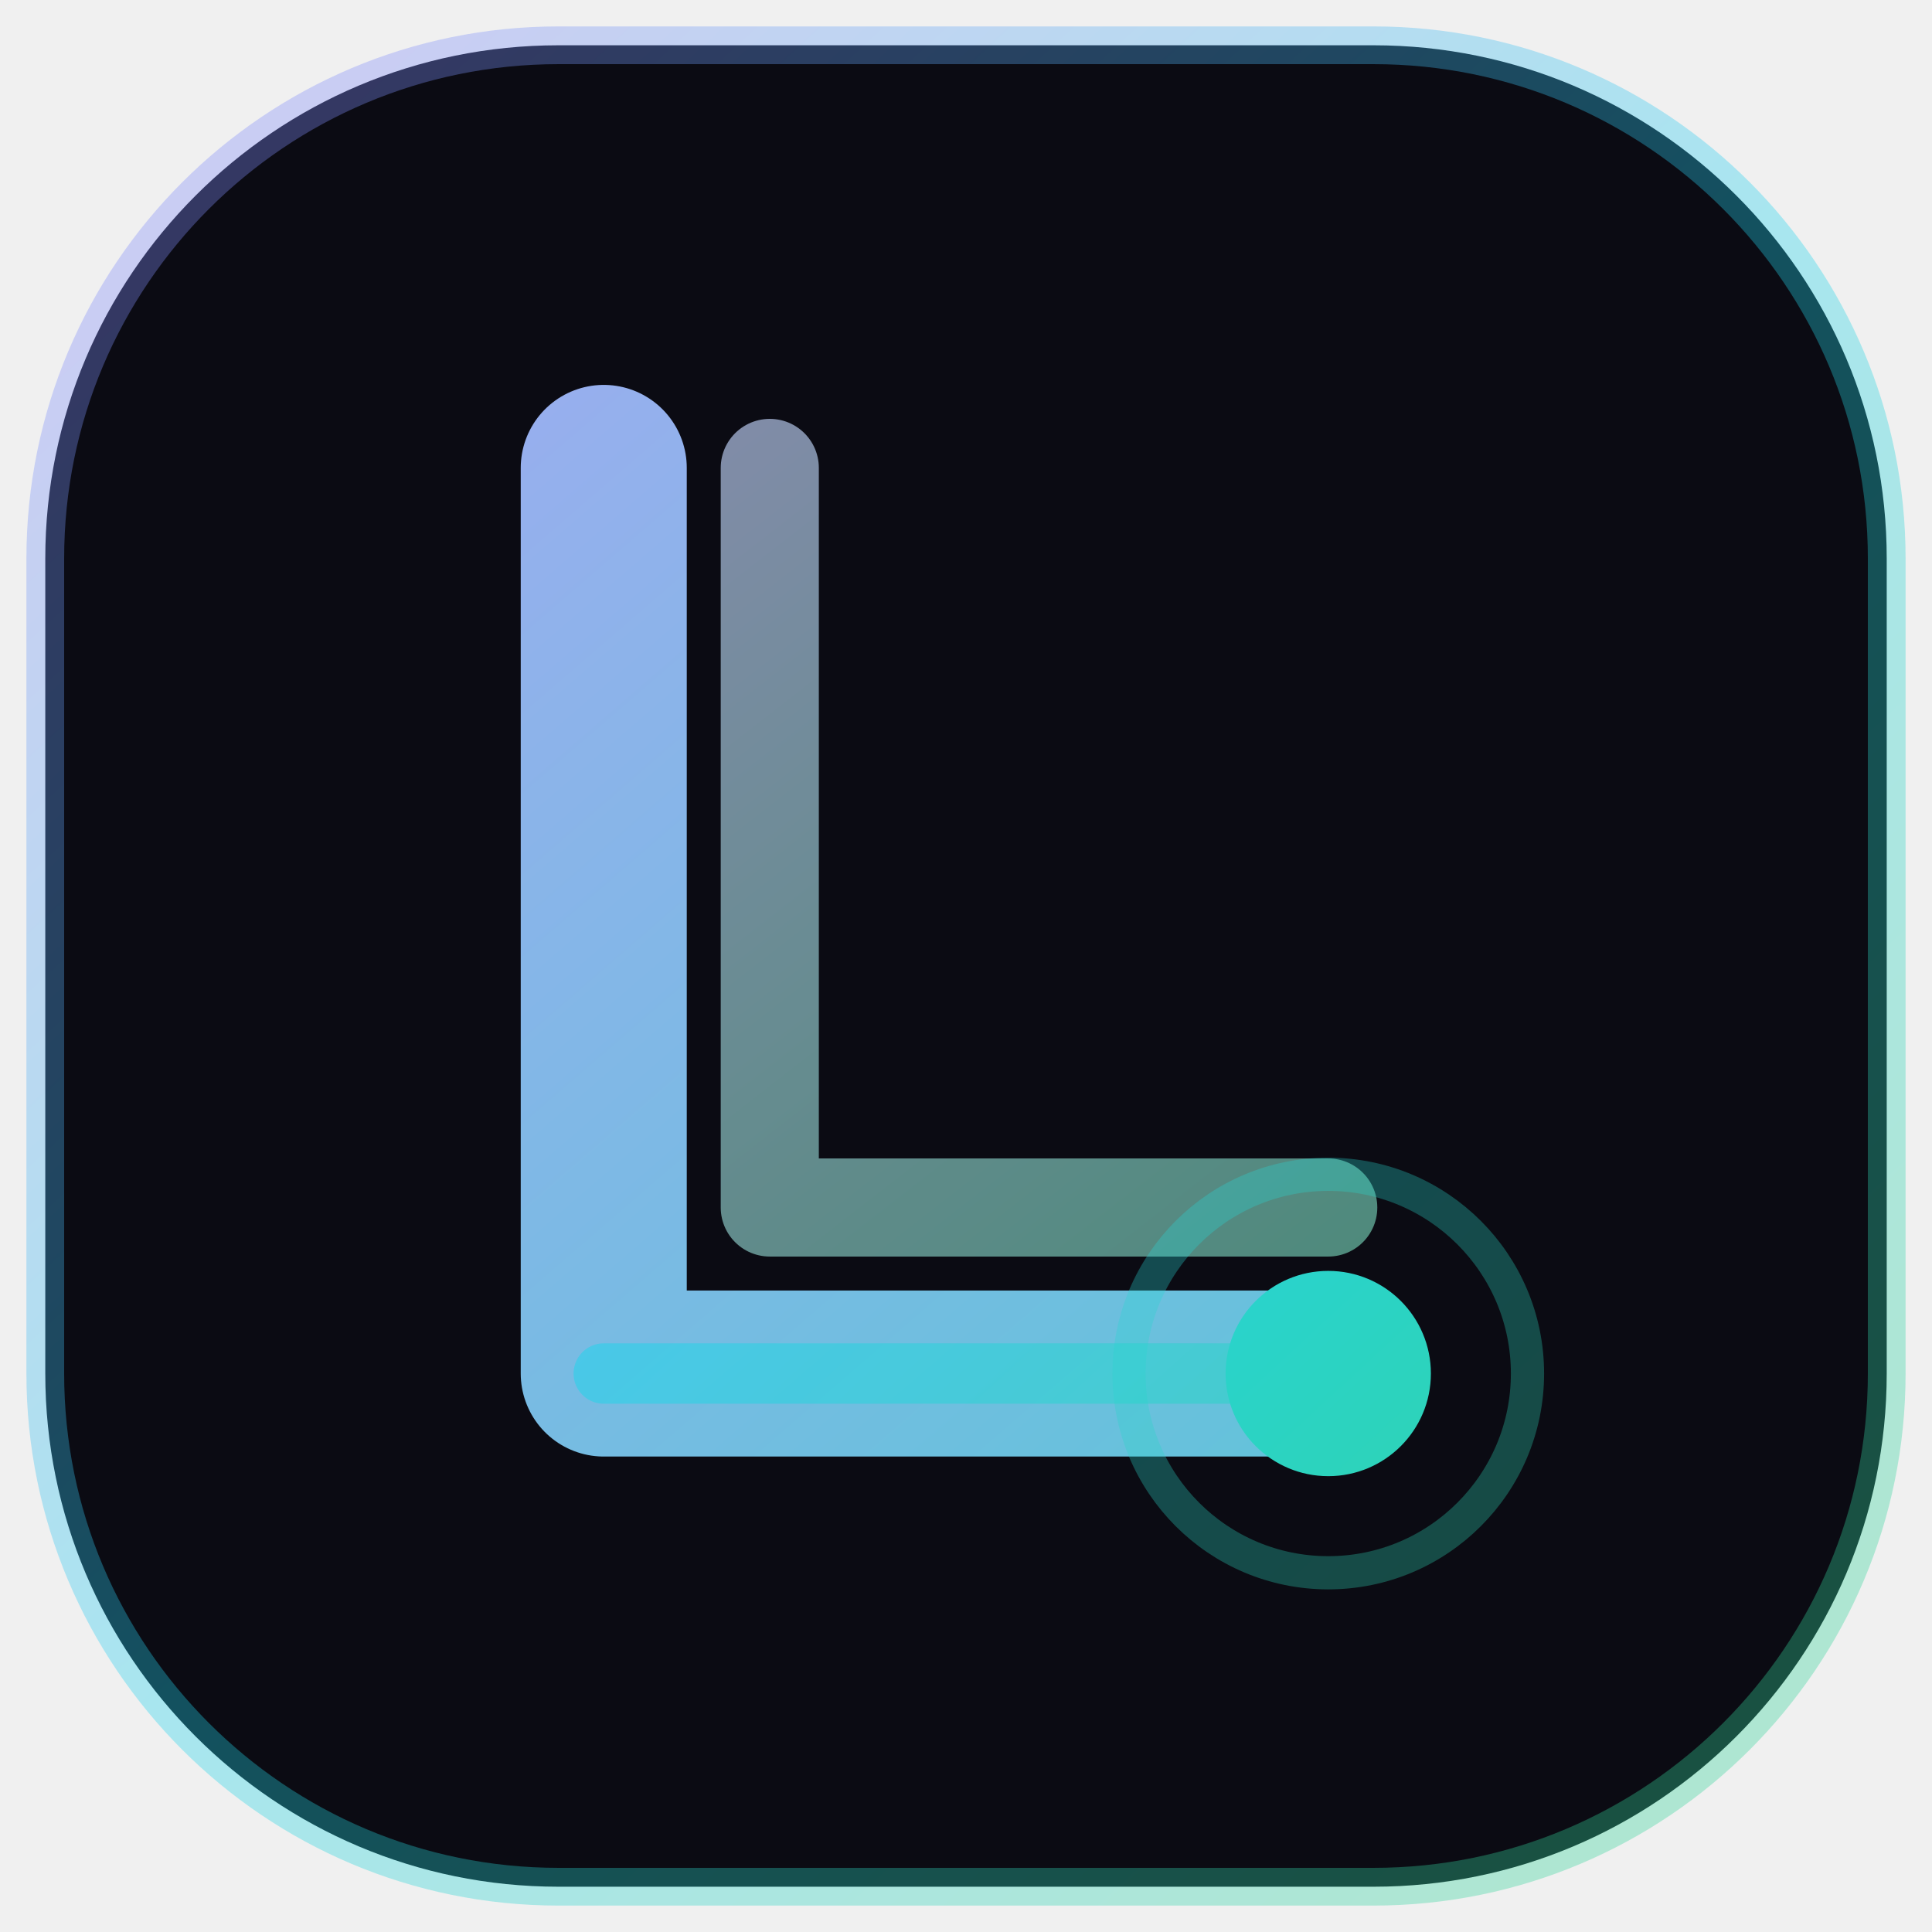
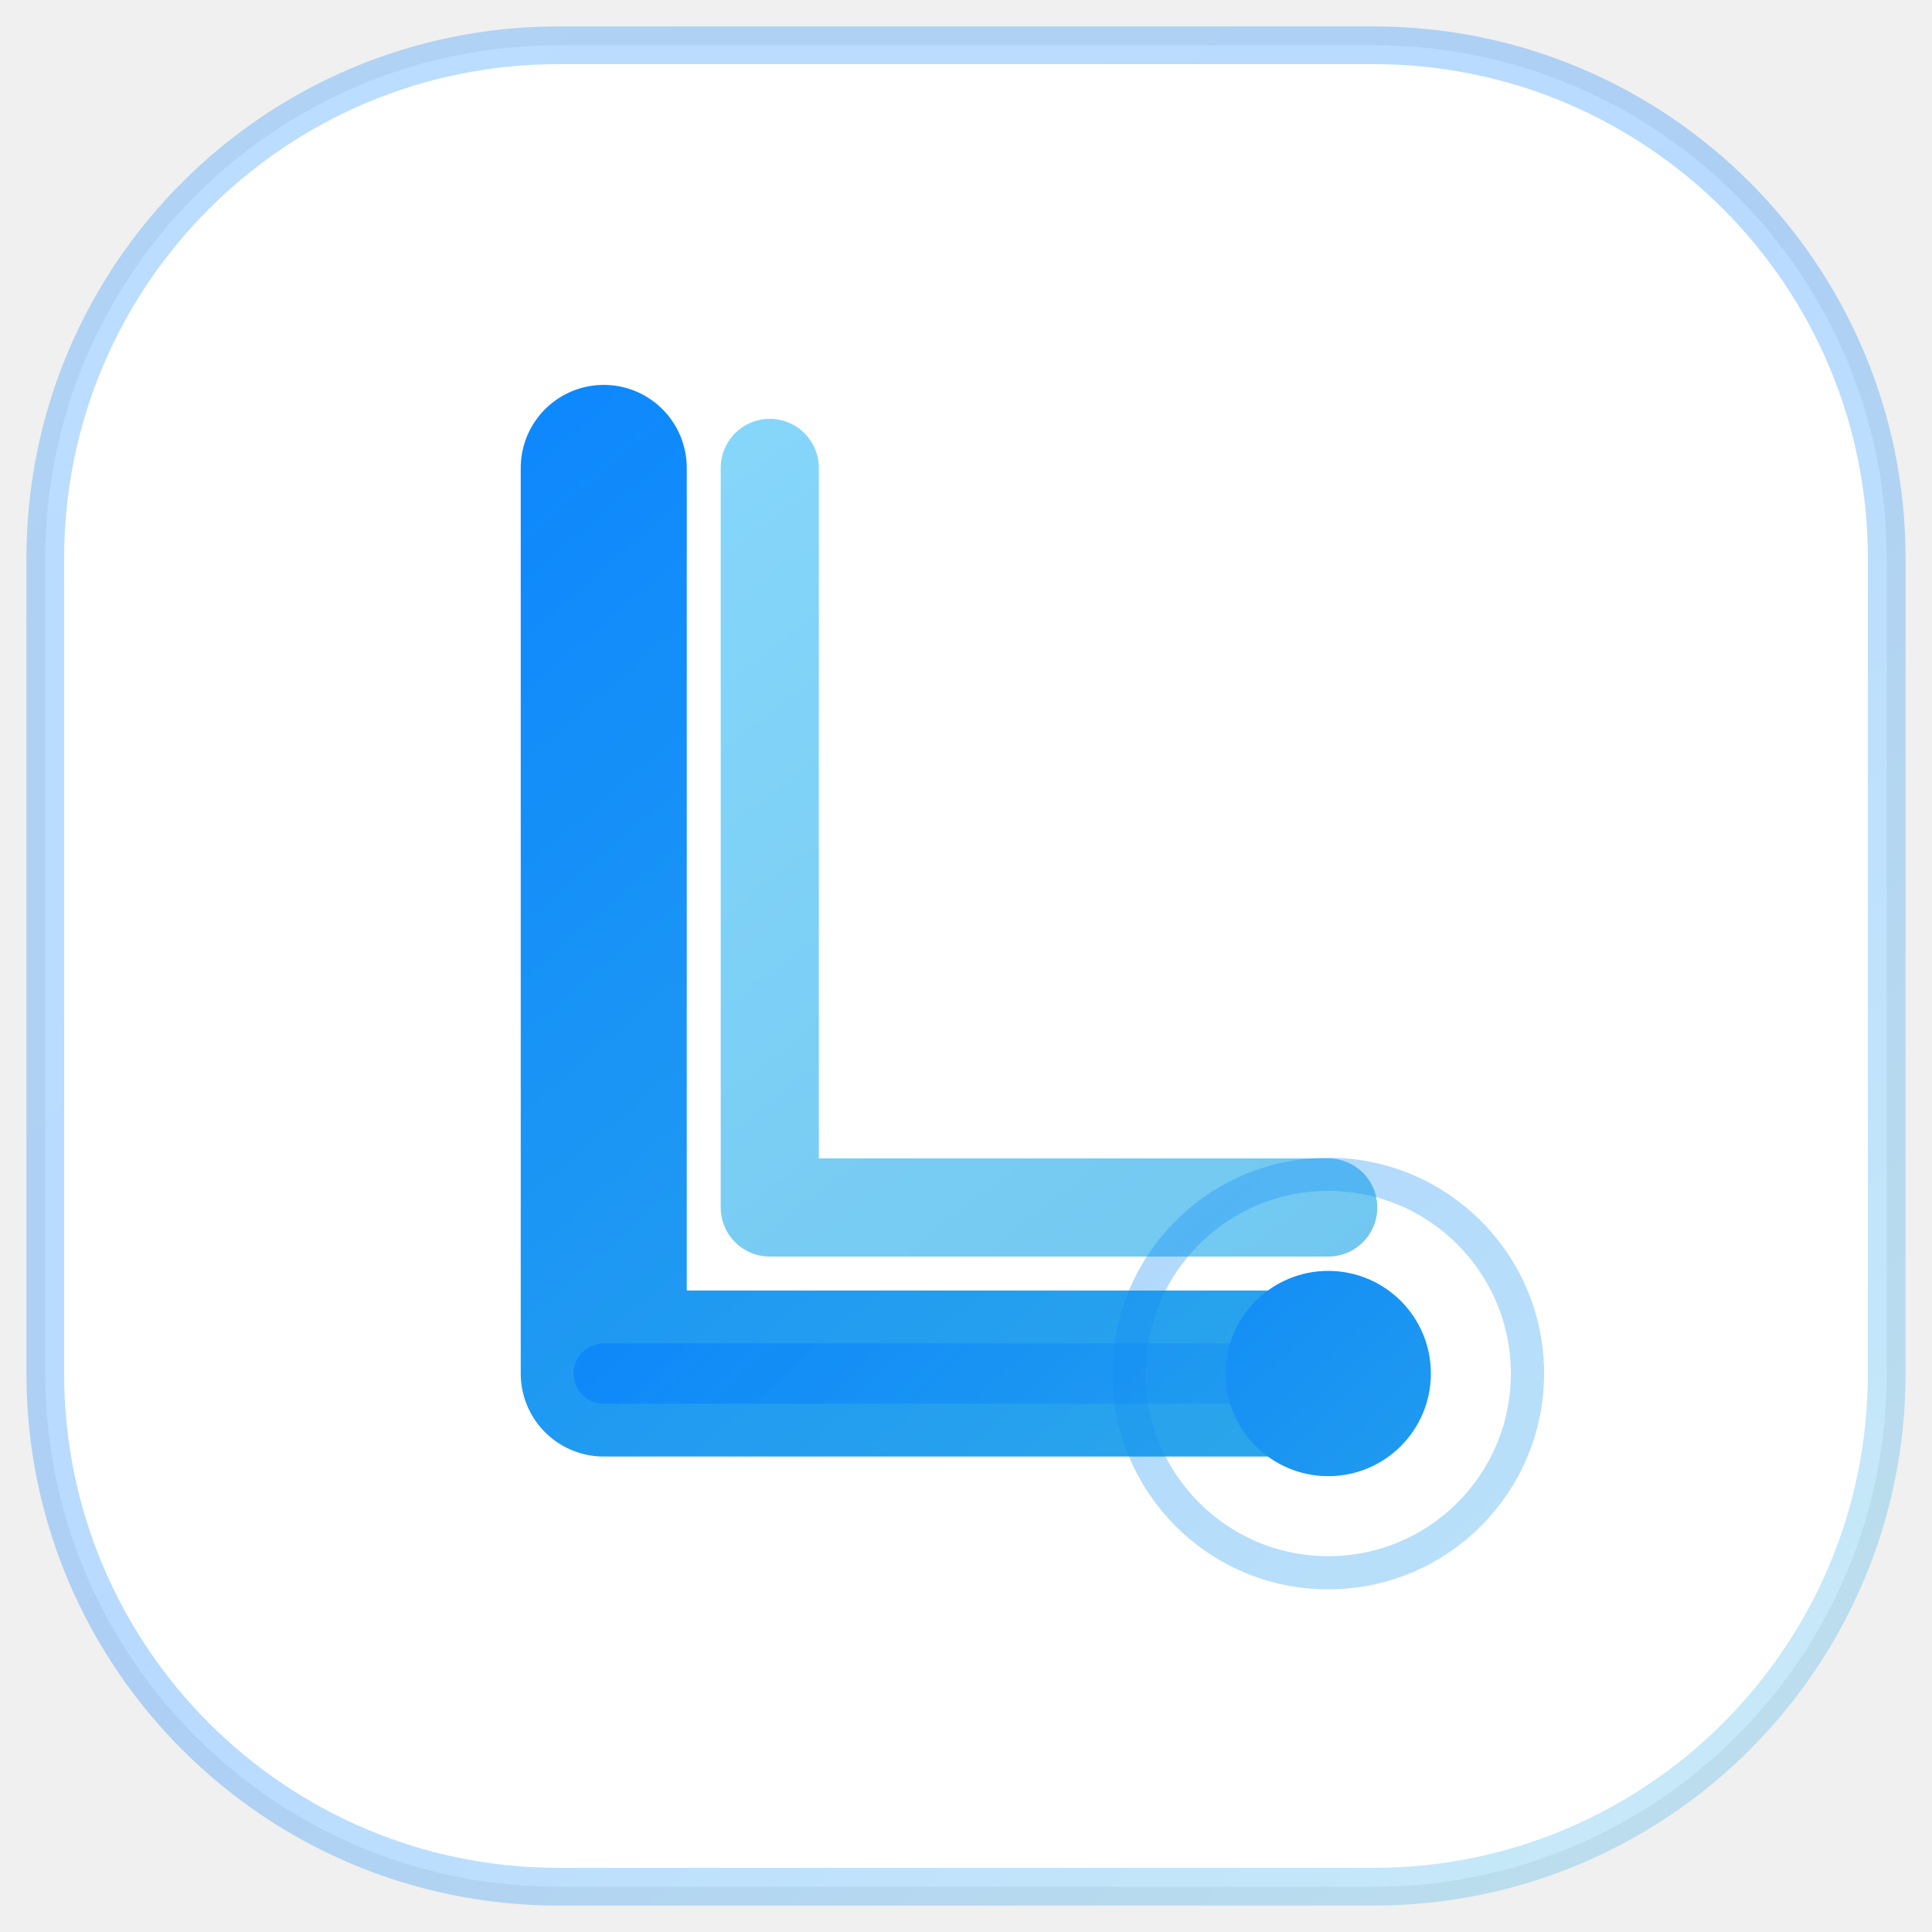
<svg xmlns="http://www.w3.org/2000/svg" width="64" height="64" viewBox="0 0 64 64" fill="none" role="img" aria-label="LoomPay">
  <defs>
    <linearGradient id="lp-a" x1="8" y1="6" x2="56" y2="58" gradientUnits="userSpaceOnUse">
-       <stop stop-color="#818CF8" />
-       <stop offset="0.5" stop-color="#22D3EE" />
-       <stop offset="1" stop-color="#34D399" />
+       <stop stop-color="#0A84FF" />
+       <stop offset="0.5" stop-color="#007AFF" />
+       <stop offset="1" stop-color="#32ADE6" />
    </linearGradient>
    <linearGradient id="lp-b" x1="14" y1="10" x2="52" y2="54" gradientUnits="userSpaceOnUse">
-       <stop stop-color="#A5B4FC" stop-opacity="0.95" />
-       <stop offset="1" stop-color="#67E8F9" stop-opacity="0.85" />
+       <stop stop-color="#0A84FF" />
+       <stop offset="1" stop-color="#32ADE6" />
    </linearGradient>
    <linearGradient id="lp-c" x1="20" y1="14" x2="48" y2="50" gradientUnits="userSpaceOnUse">
-       <stop stop-color="#C7D2FE" stop-opacity="0.9" />
-       <stop offset="1" stop-color="#6EE7B7" stop-opacity="0.8" />
+       <stop stop-color="#5AC8FA" />
+       <stop offset="1" stop-color="#32ADE6" />
    </linearGradient>
  </defs>
-   <rect x="1.5" y="1.5" width="61" height="61" rx="17" fill="#0B0B13" />
-   <rect x="1.5" y="1.5" width="61" height="61" rx="17" stroke="url(#lp-a)" stroke-opacity="0.35" stroke-width="1.25" />
+   <rect x="1.5" y="1.5" width="61" height="61" rx="17" fill="#FFFFFF" />
+   <rect x="1.5" y="1.5" width="61" height="61" rx="17" stroke="url(#lp-a)" stroke-opacity="0.28" stroke-width="1.25" />
  <path d="M20 15.5 V45.5 H44" stroke="url(#lp-b)" stroke-width="5.5" stroke-linecap="round" stroke-linejoin="round" />
  <path d="M25.5 15.5 V40 H44" stroke="url(#lp-c)" stroke-width="3.25" stroke-linecap="round" stroke-linejoin="round" opacity="0.72" />
  <path d="M20 45.5 H44" stroke="url(#lp-a)" stroke-width="2" stroke-linecap="round" opacity="0.55" />
  <circle cx="44" cy="45.5" r="3.4" fill="url(#lp-a)" />
  <circle cx="44" cy="45.5" r="6.6" stroke="url(#lp-a)" stroke-opacity="0.32" stroke-width="1.1" />
</svg>
